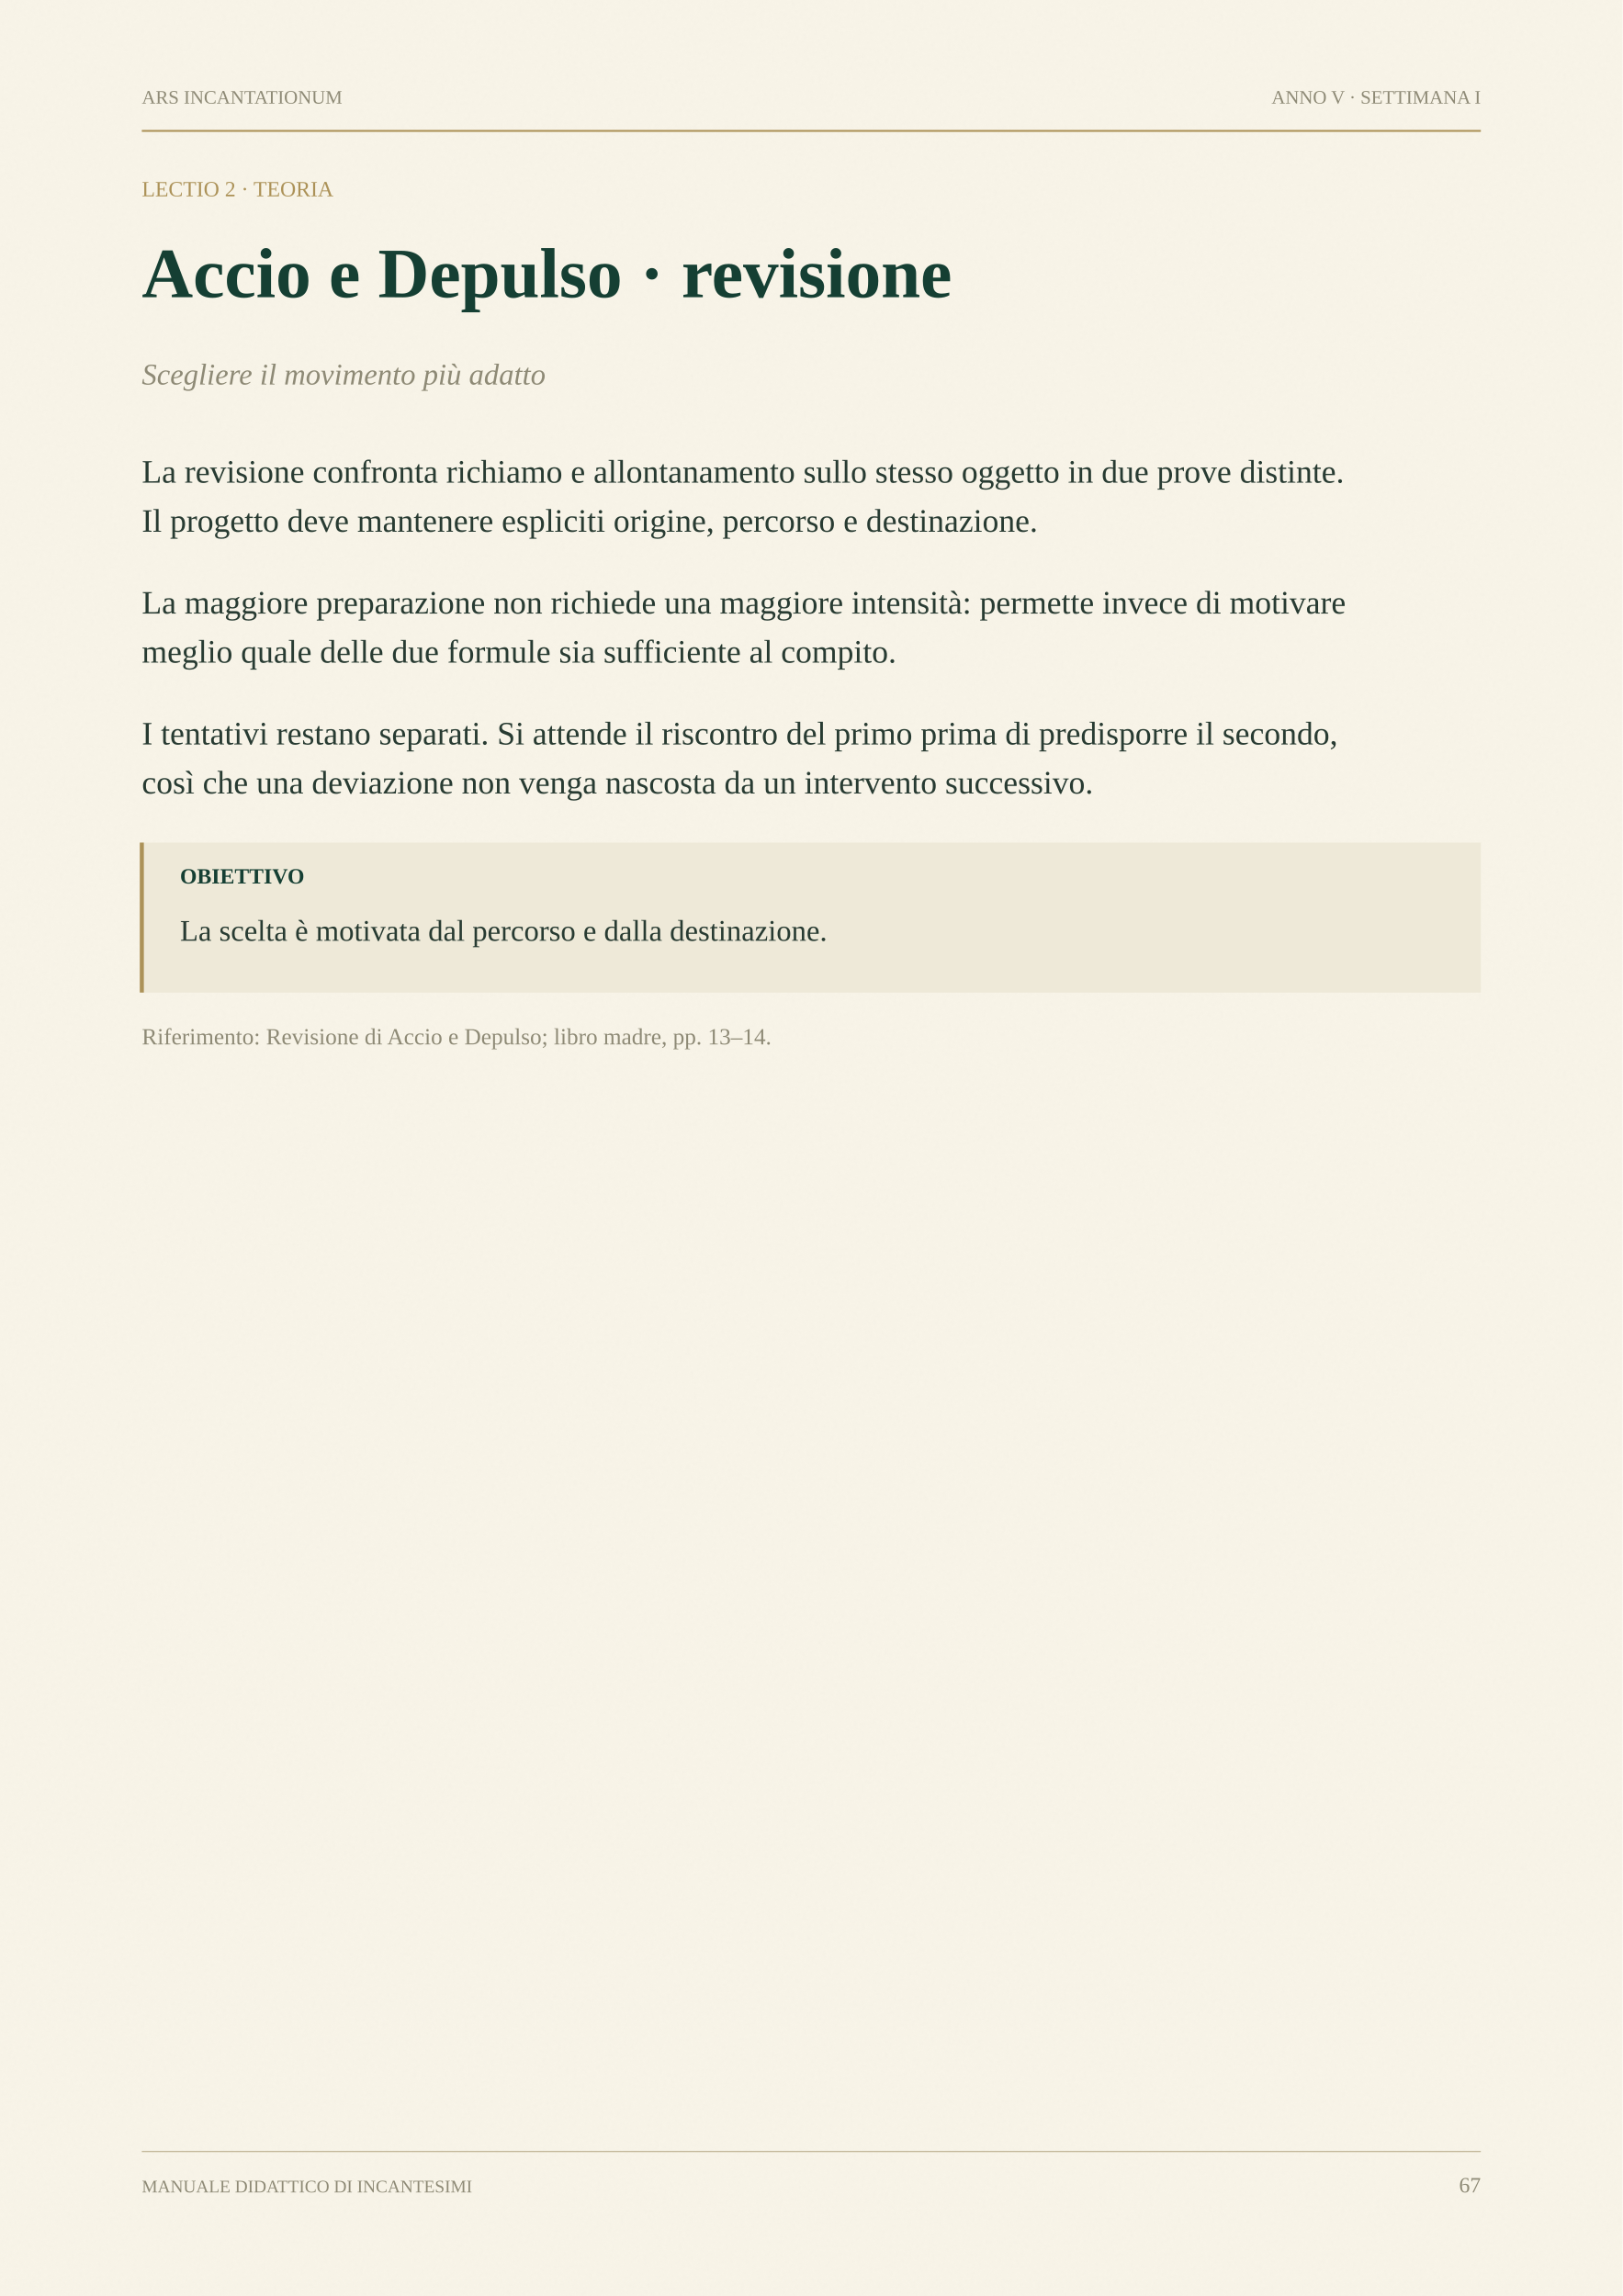
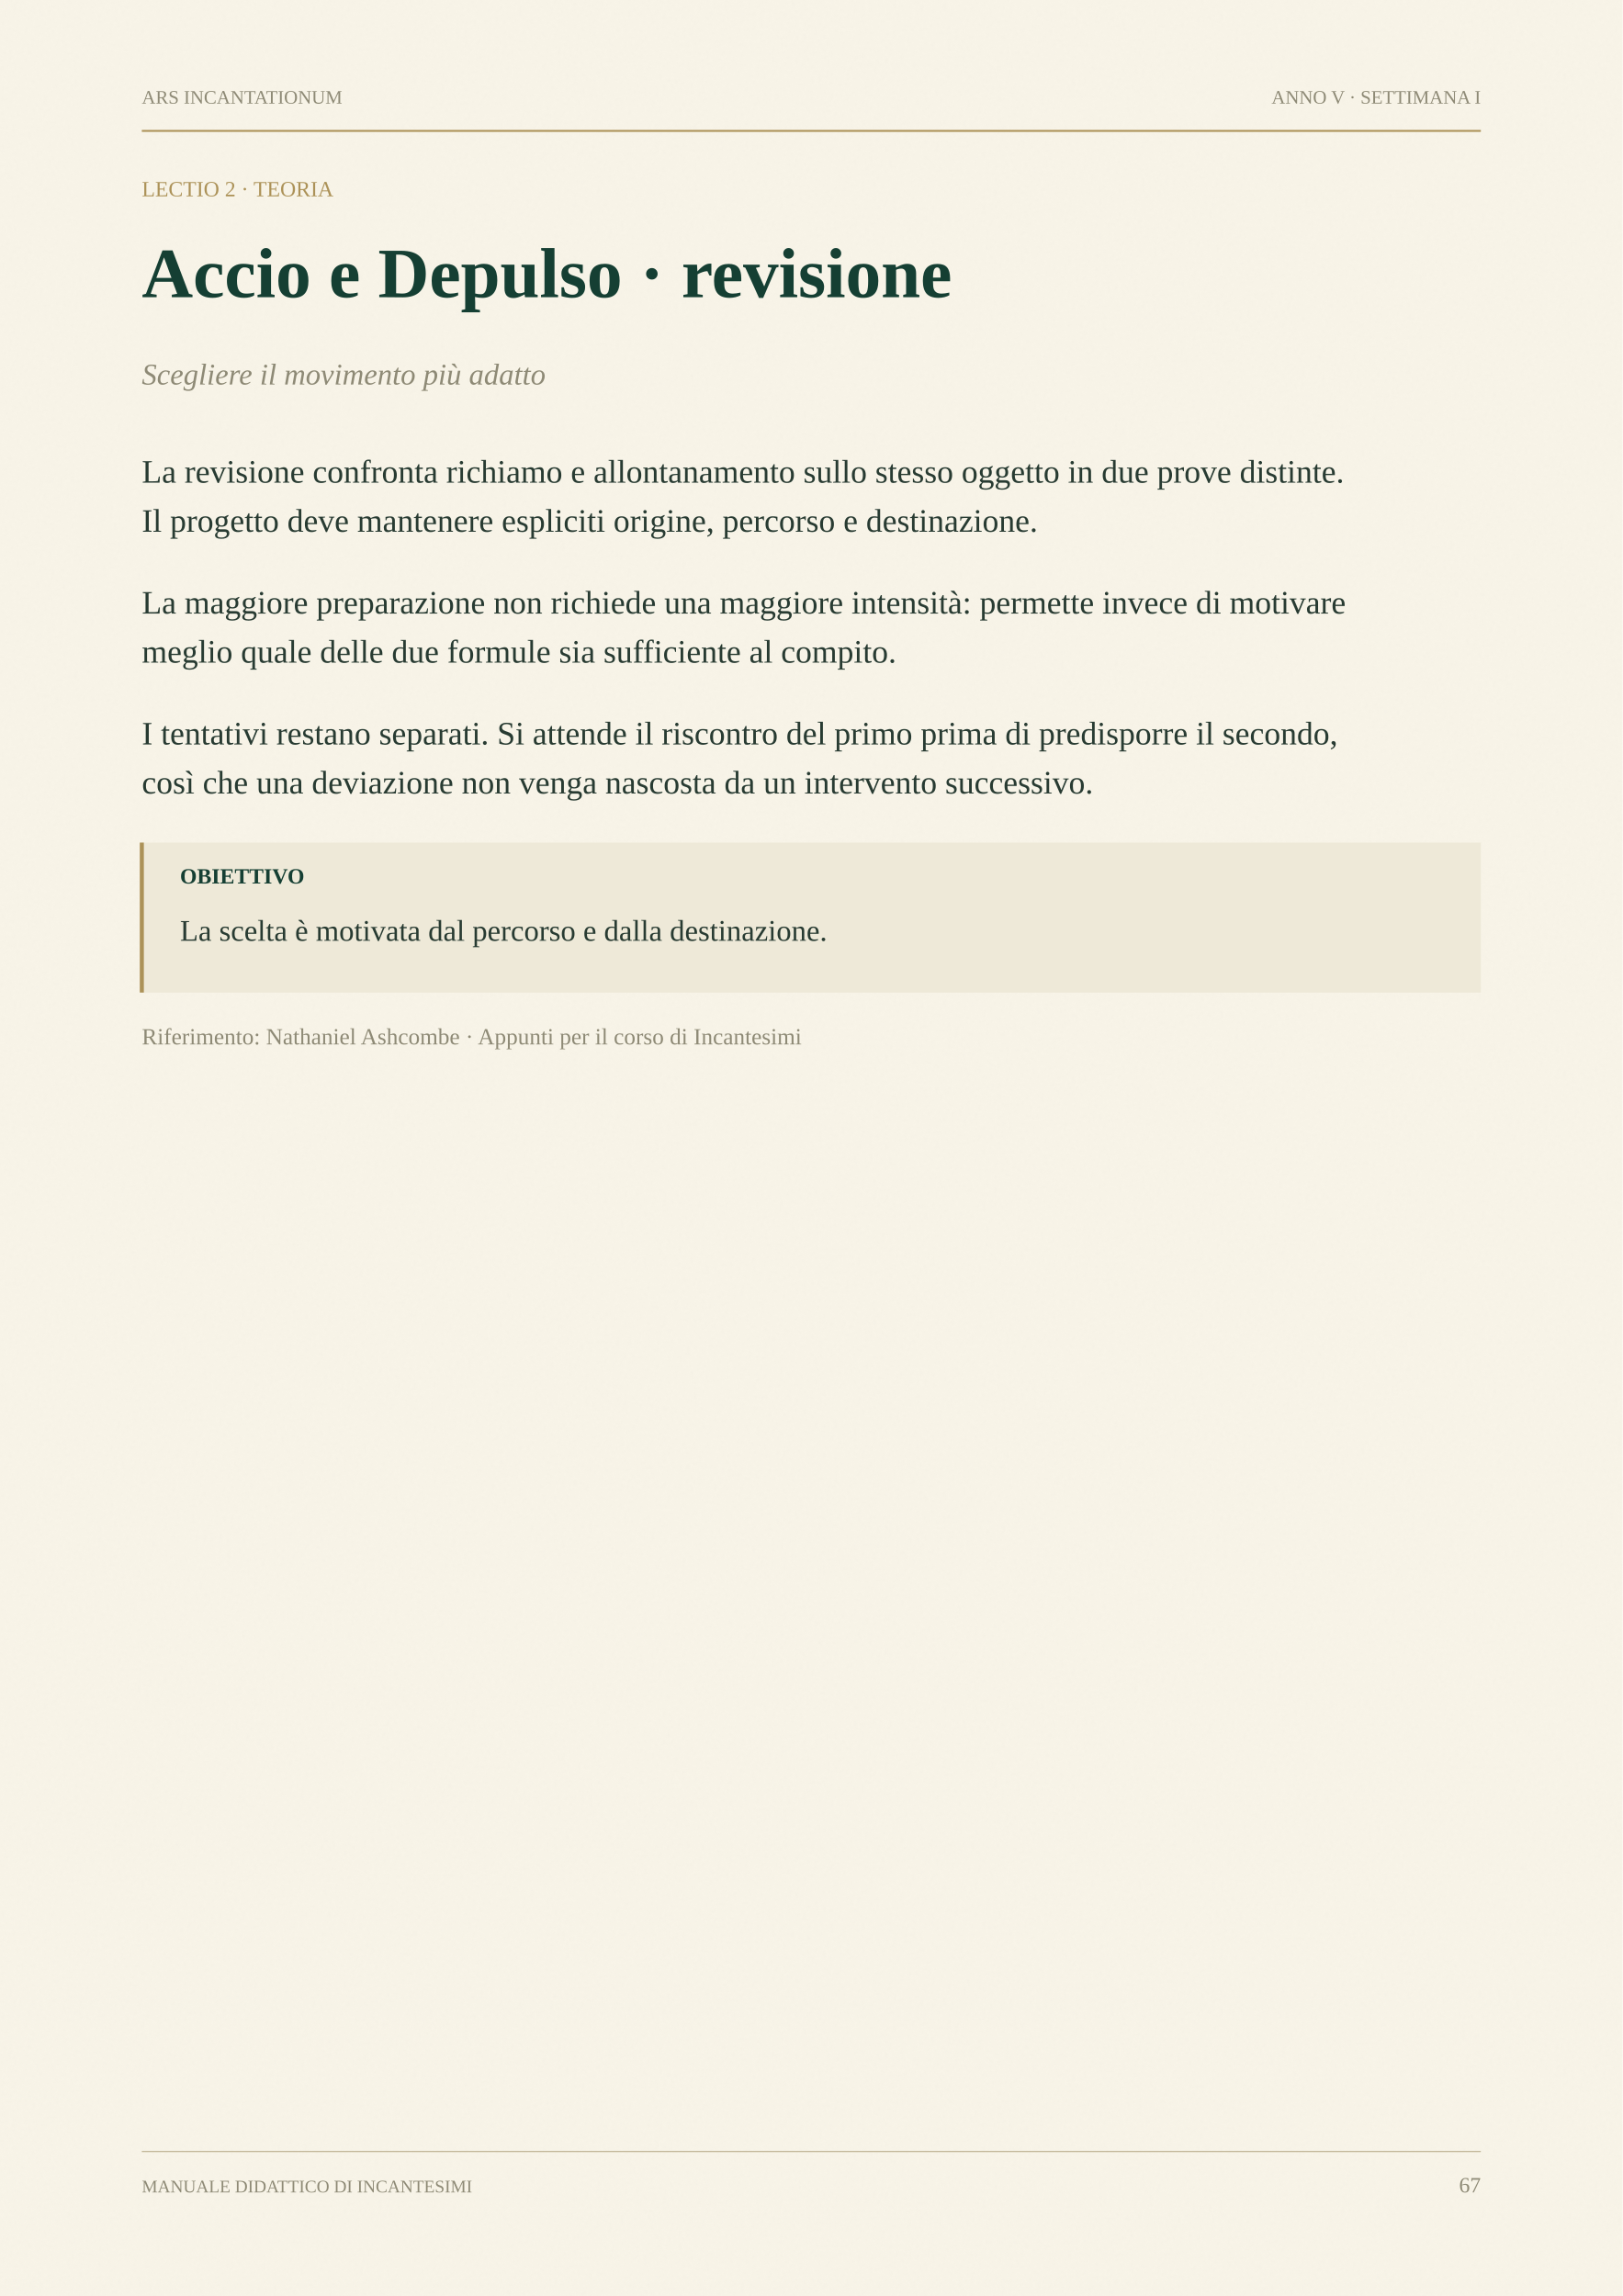
<svg xmlns="http://www.w3.org/2000/svg" width="595" height="842" viewBox="0 0 595 842">
  <defs>
    <filter id="grain">
      <feTurbulence type="fractalNoise" baseFrequency=".7" numOctaves="3" stitchTiles="stitch" />
      <feColorMatrix type="saturate" values="0" />
    </filter>
    <pattern id="paper" width="595" height="842" patternUnits="userSpaceOnUse">
      <rect width="595" height="842" filter="url(#grain)" opacity=".17" />
    </pattern>
    <linearGradient id="leather">
      <stop stop-color="#06271b" />
      <stop offset=".12" stop-color="#17583a" />
      <stop offset=".6" stop-color="#0c402a" />
      <stop offset="1" stop-color="#042015" />
    </linearGradient>
  </defs>
  <rect width="595" height="842" fill="#f8f4e8" />
  <rect width="595" height="842" fill="url(#paper)" opacity=".17" />
  <text x="52" y="38" font-family="Georgia, Times New Roman, serif" font-size="7" fill="#8e8a76">ARS INCANTATIONUM</text>
  <text x="543" y="38" font-family="Georgia, Times New Roman, serif" font-size="7" fill="#8e8a76" text-anchor="end">ANNO V · SETTIMANA I</text>
  <text x="52" y="72" font-family="Georgia, Times New Roman, serif" font-size="8" fill="#ac9258">LECTIO 2 · TEORIA</text>
  <path d="M52 48H543" stroke="#ac9258" stroke-width=".7" />
  <text x="52" y="109" font-family="Georgia, Times New Roman, serif" font-size="26" fill="#153f33" font-weight="bold">Accio e Depulso · revisione</text>
  <text x="52" y="141" font-family="Georgia, Times New Roman, serif" font-size="11" fill="#8e8a76" font-style="italic">Scegliere il movimento più adatto</text>
  <text x="52" y="177" font-family="Georgia, Times New Roman, serif" font-size="12" fill="#283b32">La revisione confronta richiamo e allontanamento sullo stesso oggetto in due prove distinte.</text>
  <text x="52" y="195" font-family="Georgia, Times New Roman, serif" font-size="12" fill="#283b32">Il progetto deve mantenere espliciti origine, percorso e destinazione.</text>
  <text x="52" y="225" font-family="Georgia, Times New Roman, serif" font-size="12" fill="#283b32">La maggiore preparazione non richiede una maggiore intensità: permette invece di motivare</text>
  <text x="52" y="243" font-family="Georgia, Times New Roman, serif" font-size="12" fill="#283b32">meglio quale delle due formule sia sufficiente al compito.</text>
  <text x="52" y="273" font-family="Georgia, Times New Roman, serif" font-size="12" fill="#283b32">I tentativi restano separati. Si attende il riscontro del primo prima di predisporre il secondo,</text>
  <text x="52" y="291" font-family="Georgia, Times New Roman, serif" font-size="12" fill="#283b32">così che una deviazione non venga nascosta da un intervento successivo.</text>
  <rect x="52" y="309" width="491" height="55" fill="#eee9d8" />
  <path d="M52 309v55" stroke="#ac9258" stroke-width="1.5" />
  <text x="66" y="324" font-family="Georgia, Times New Roman, serif" font-size="8" fill="#153f33" font-weight="bold">OBIETTIVO</text>
  <text x="66" y="345" font-family="Georgia, Times New Roman, serif" font-size="11" fill="#283b32">La scelta è motivata dal percorso e dalla destinazione.</text>
-   <text x="52" y="383" font-family="Georgia, Times New Roman, serif" font-size="8.5" fill="#8e8a76">Riferimento: Revisione di Accio e Depulso; libro madre, pp. 13–14.</text>
+   <text x="52" y="383" font-family="Georgia, Times New Roman, serif" font-size="8.5" fill="#8e8a76">Riferimento: Nathaniel Ashcombe · Appunti per il corso di Incantesimi</text>
  <path d="M52 789H543" stroke="#c3b89b" stroke-width=".45" />
  <text x="52" y="804" font-family="Georgia, Times New Roman, serif" font-size="6.5" fill="#8e8a76">MANUALE DIDATTICO DI INCANTESIMI</text>
  <text x="543" y="804" font-family="Georgia, Times New Roman, serif" font-size="8" fill="#8e8a76" text-anchor="end">67</text>
</svg>
